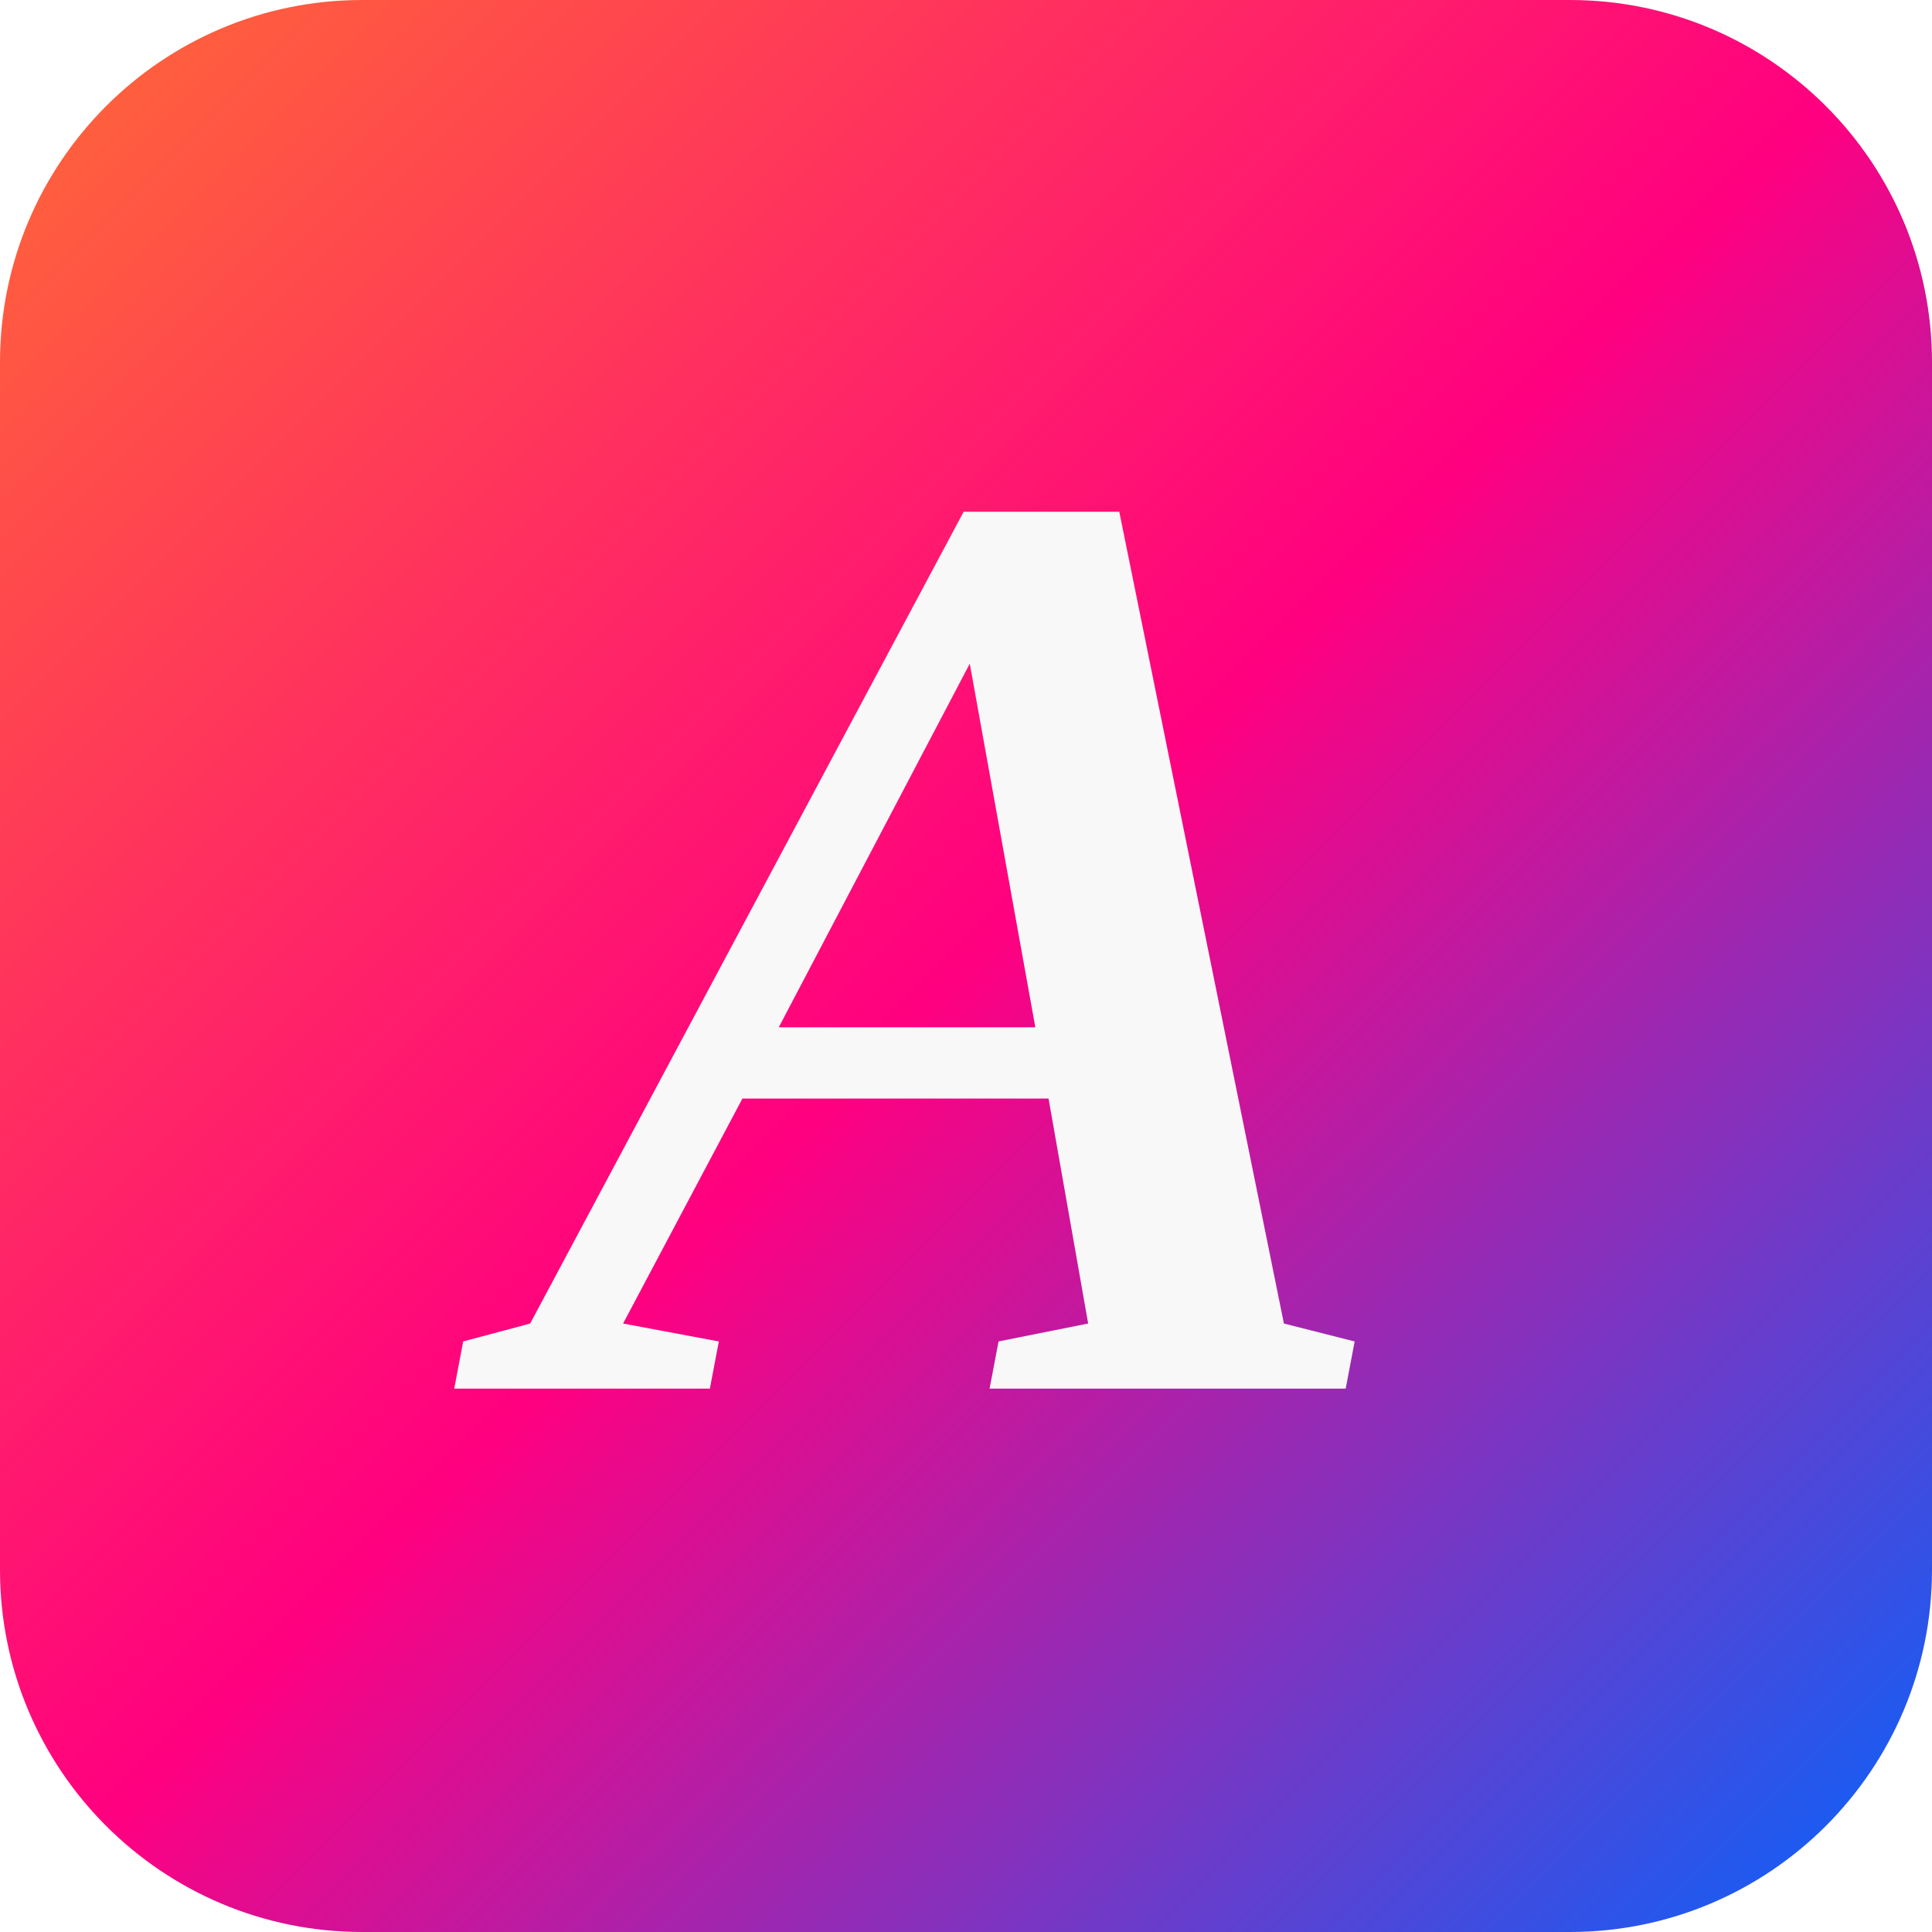
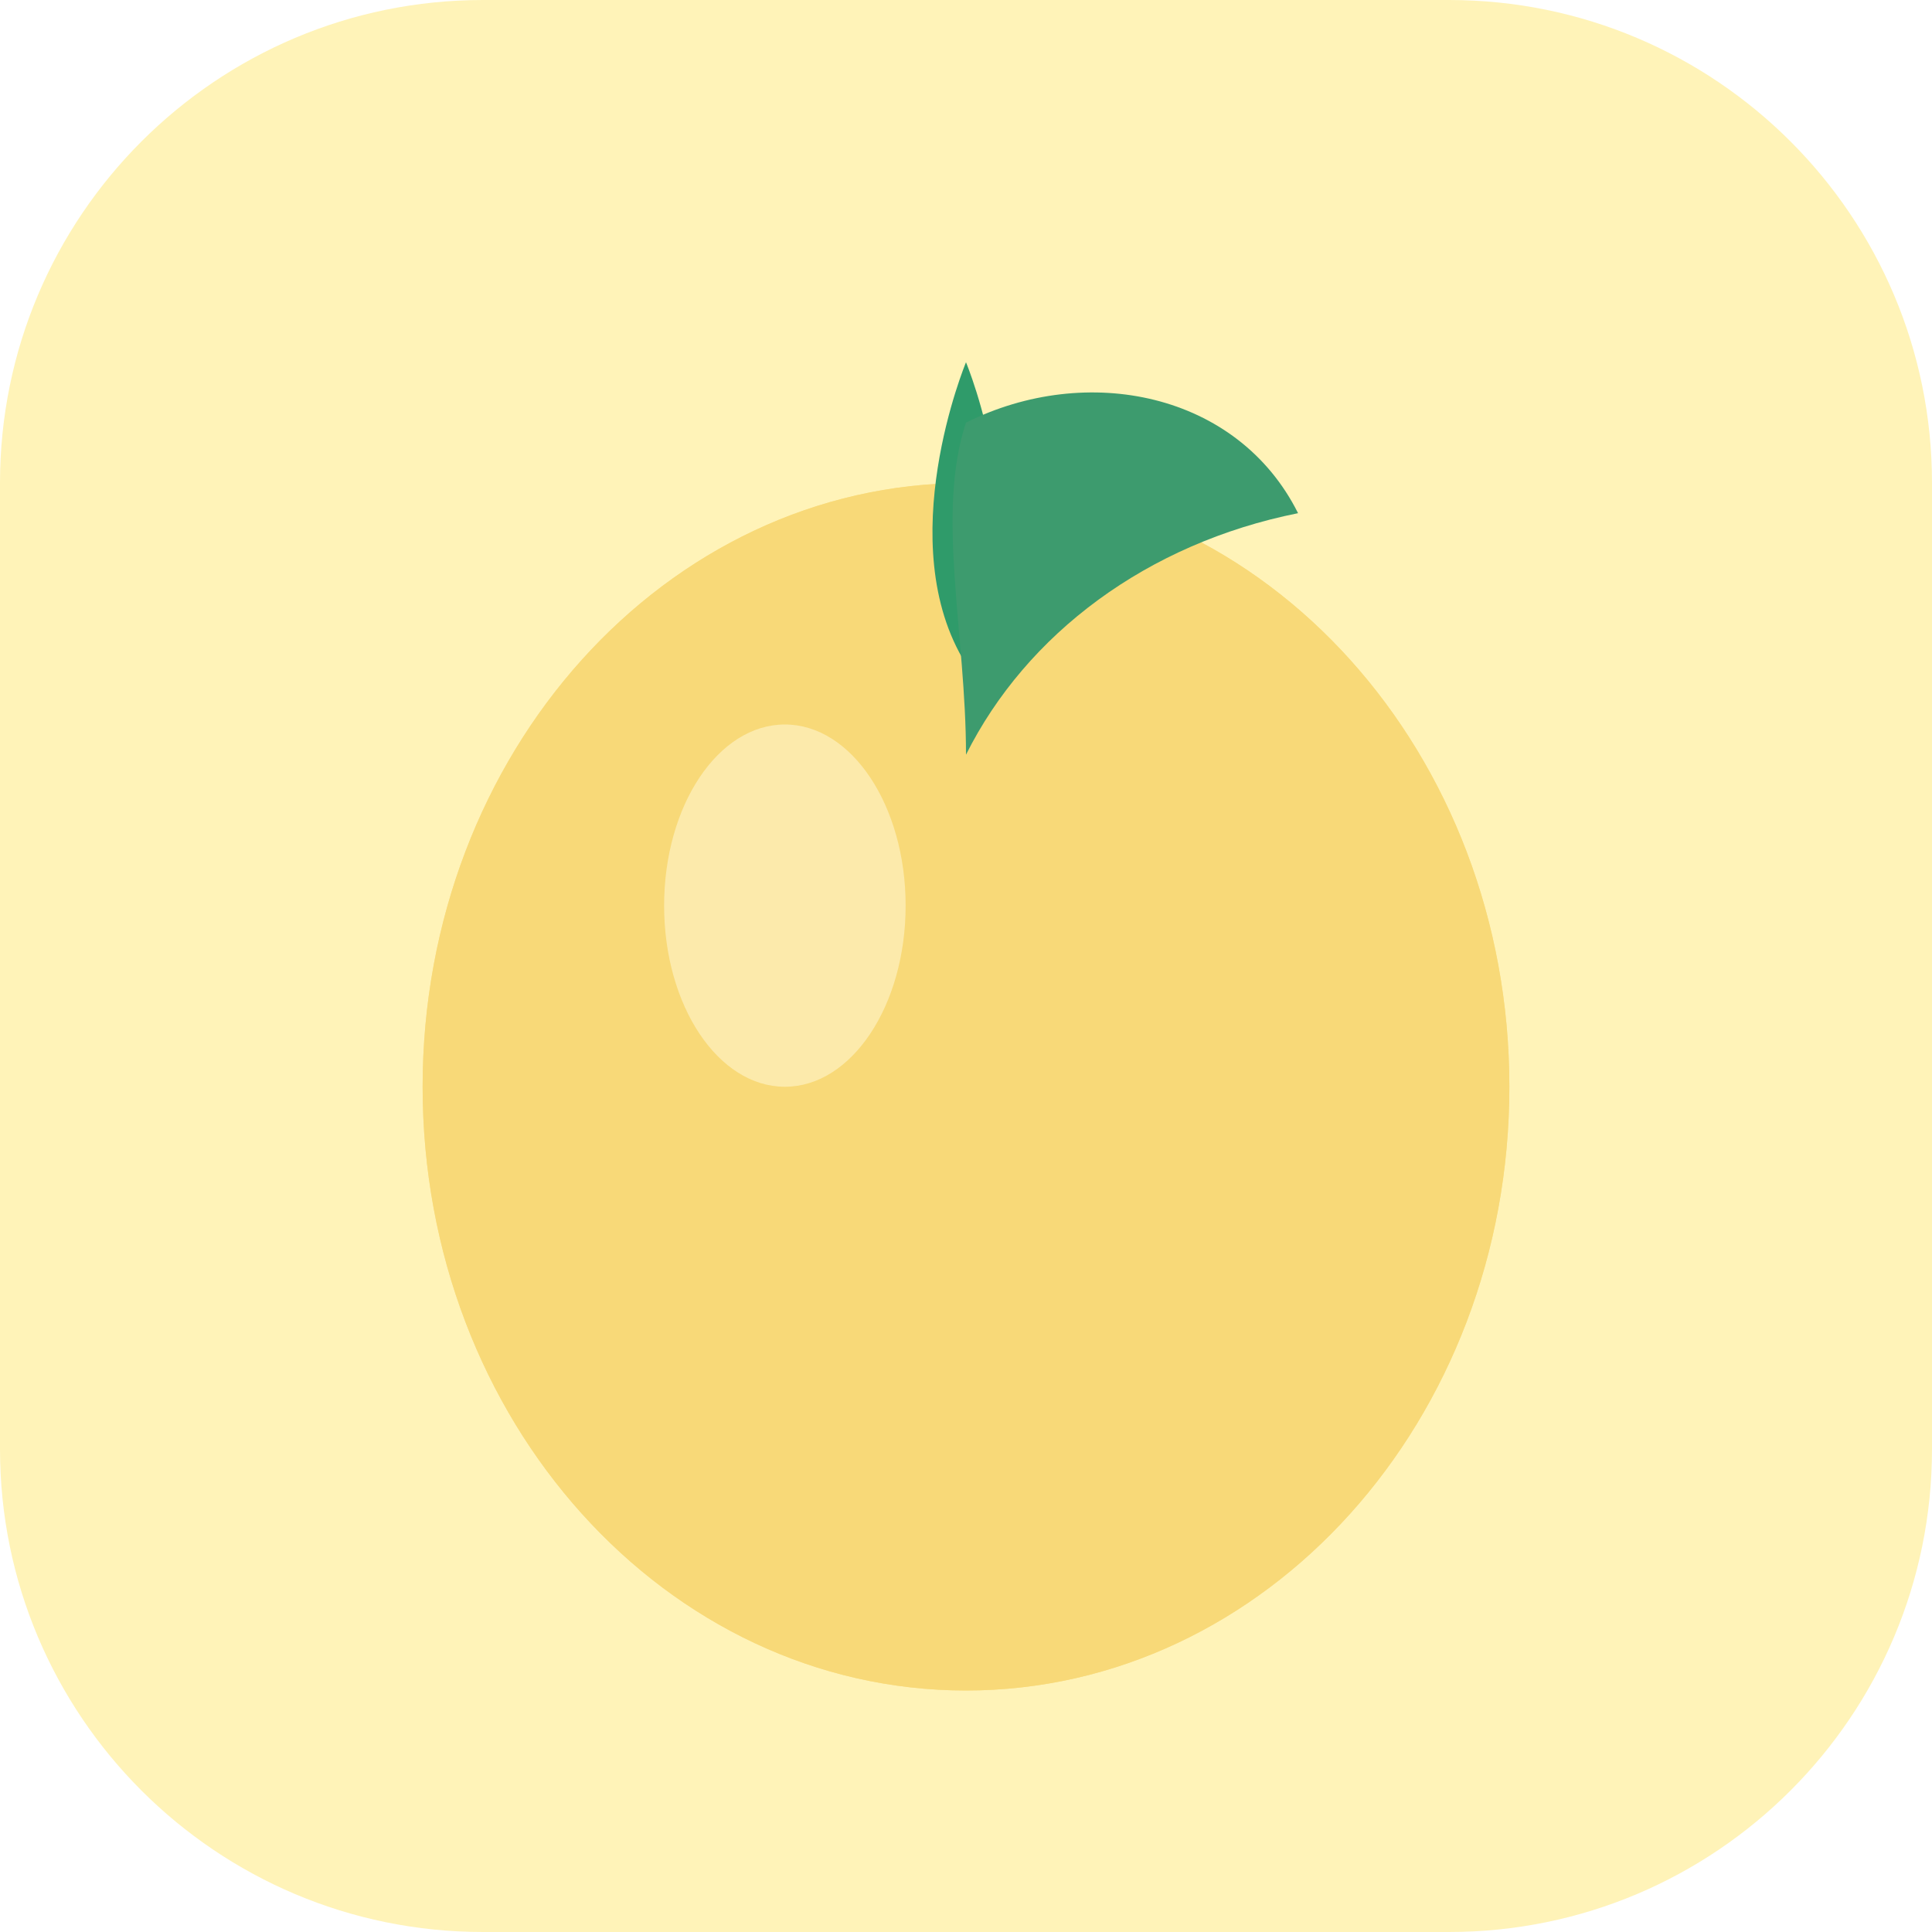
- <svg xmlns="http://www.w3.org/2000/svg" viewBox="0 0 64 64">
+ <svg xmlns="http://www.w3.org/2000/svg" viewBox="0 0 64 64" fill="none">
+   <rect width="64" height="64" rx="16" fill="#FFF3B8" />
+   <ellipse cx="32" cy="36" rx="18" ry="20" fill="#F4C430" />
+   <ellipse cx="32" cy="36" rx="18" ry="20" fill="url(#shine)" opacity="0.35" />
+   <path d="M32 12c0 0 2.5 6 0 10-2.5-4 0-10 0-10z" fill="#2F9B6A" />
+   <path d="M32 14c4-2 9-1 11 3-5 1-9 4-11 8 0-4-1-8 0-11z" fill="#3D9B6E" />
+   <ellipse cx="26" cy="30" rx="4" ry="6" fill="#FFF8D6" opacity="0.55" />
  <defs>
-     <linearGradient id="g" x1="0%" y1="0%" x2="100%" y2="100%">
-       <stop offset="0%" stop-color="#FF6B35" />
-       <stop offset="50%" stop-color="#FF0080" />
-       <stop offset="100%" stop-color="#0066FF" />
+     <linearGradient id="shine" x1="18" y1="18" x2="44" y2="52">
+       <stop stop-color="#fff" />
+       <stop offset="1" stop-color="#F4C430" stop-opacity="0" />
    </linearGradient>
  </defs>
-   <rect width="64" height="64" rx="12" fill="url(#g)" />
-   <text x="32" y="46" font-family="Georgia, 'Times New Roman', serif" font-size="44" font-weight="900" font-style="italic" text-anchor="middle" fill="#F8F8F8">A</text>
</svg>
